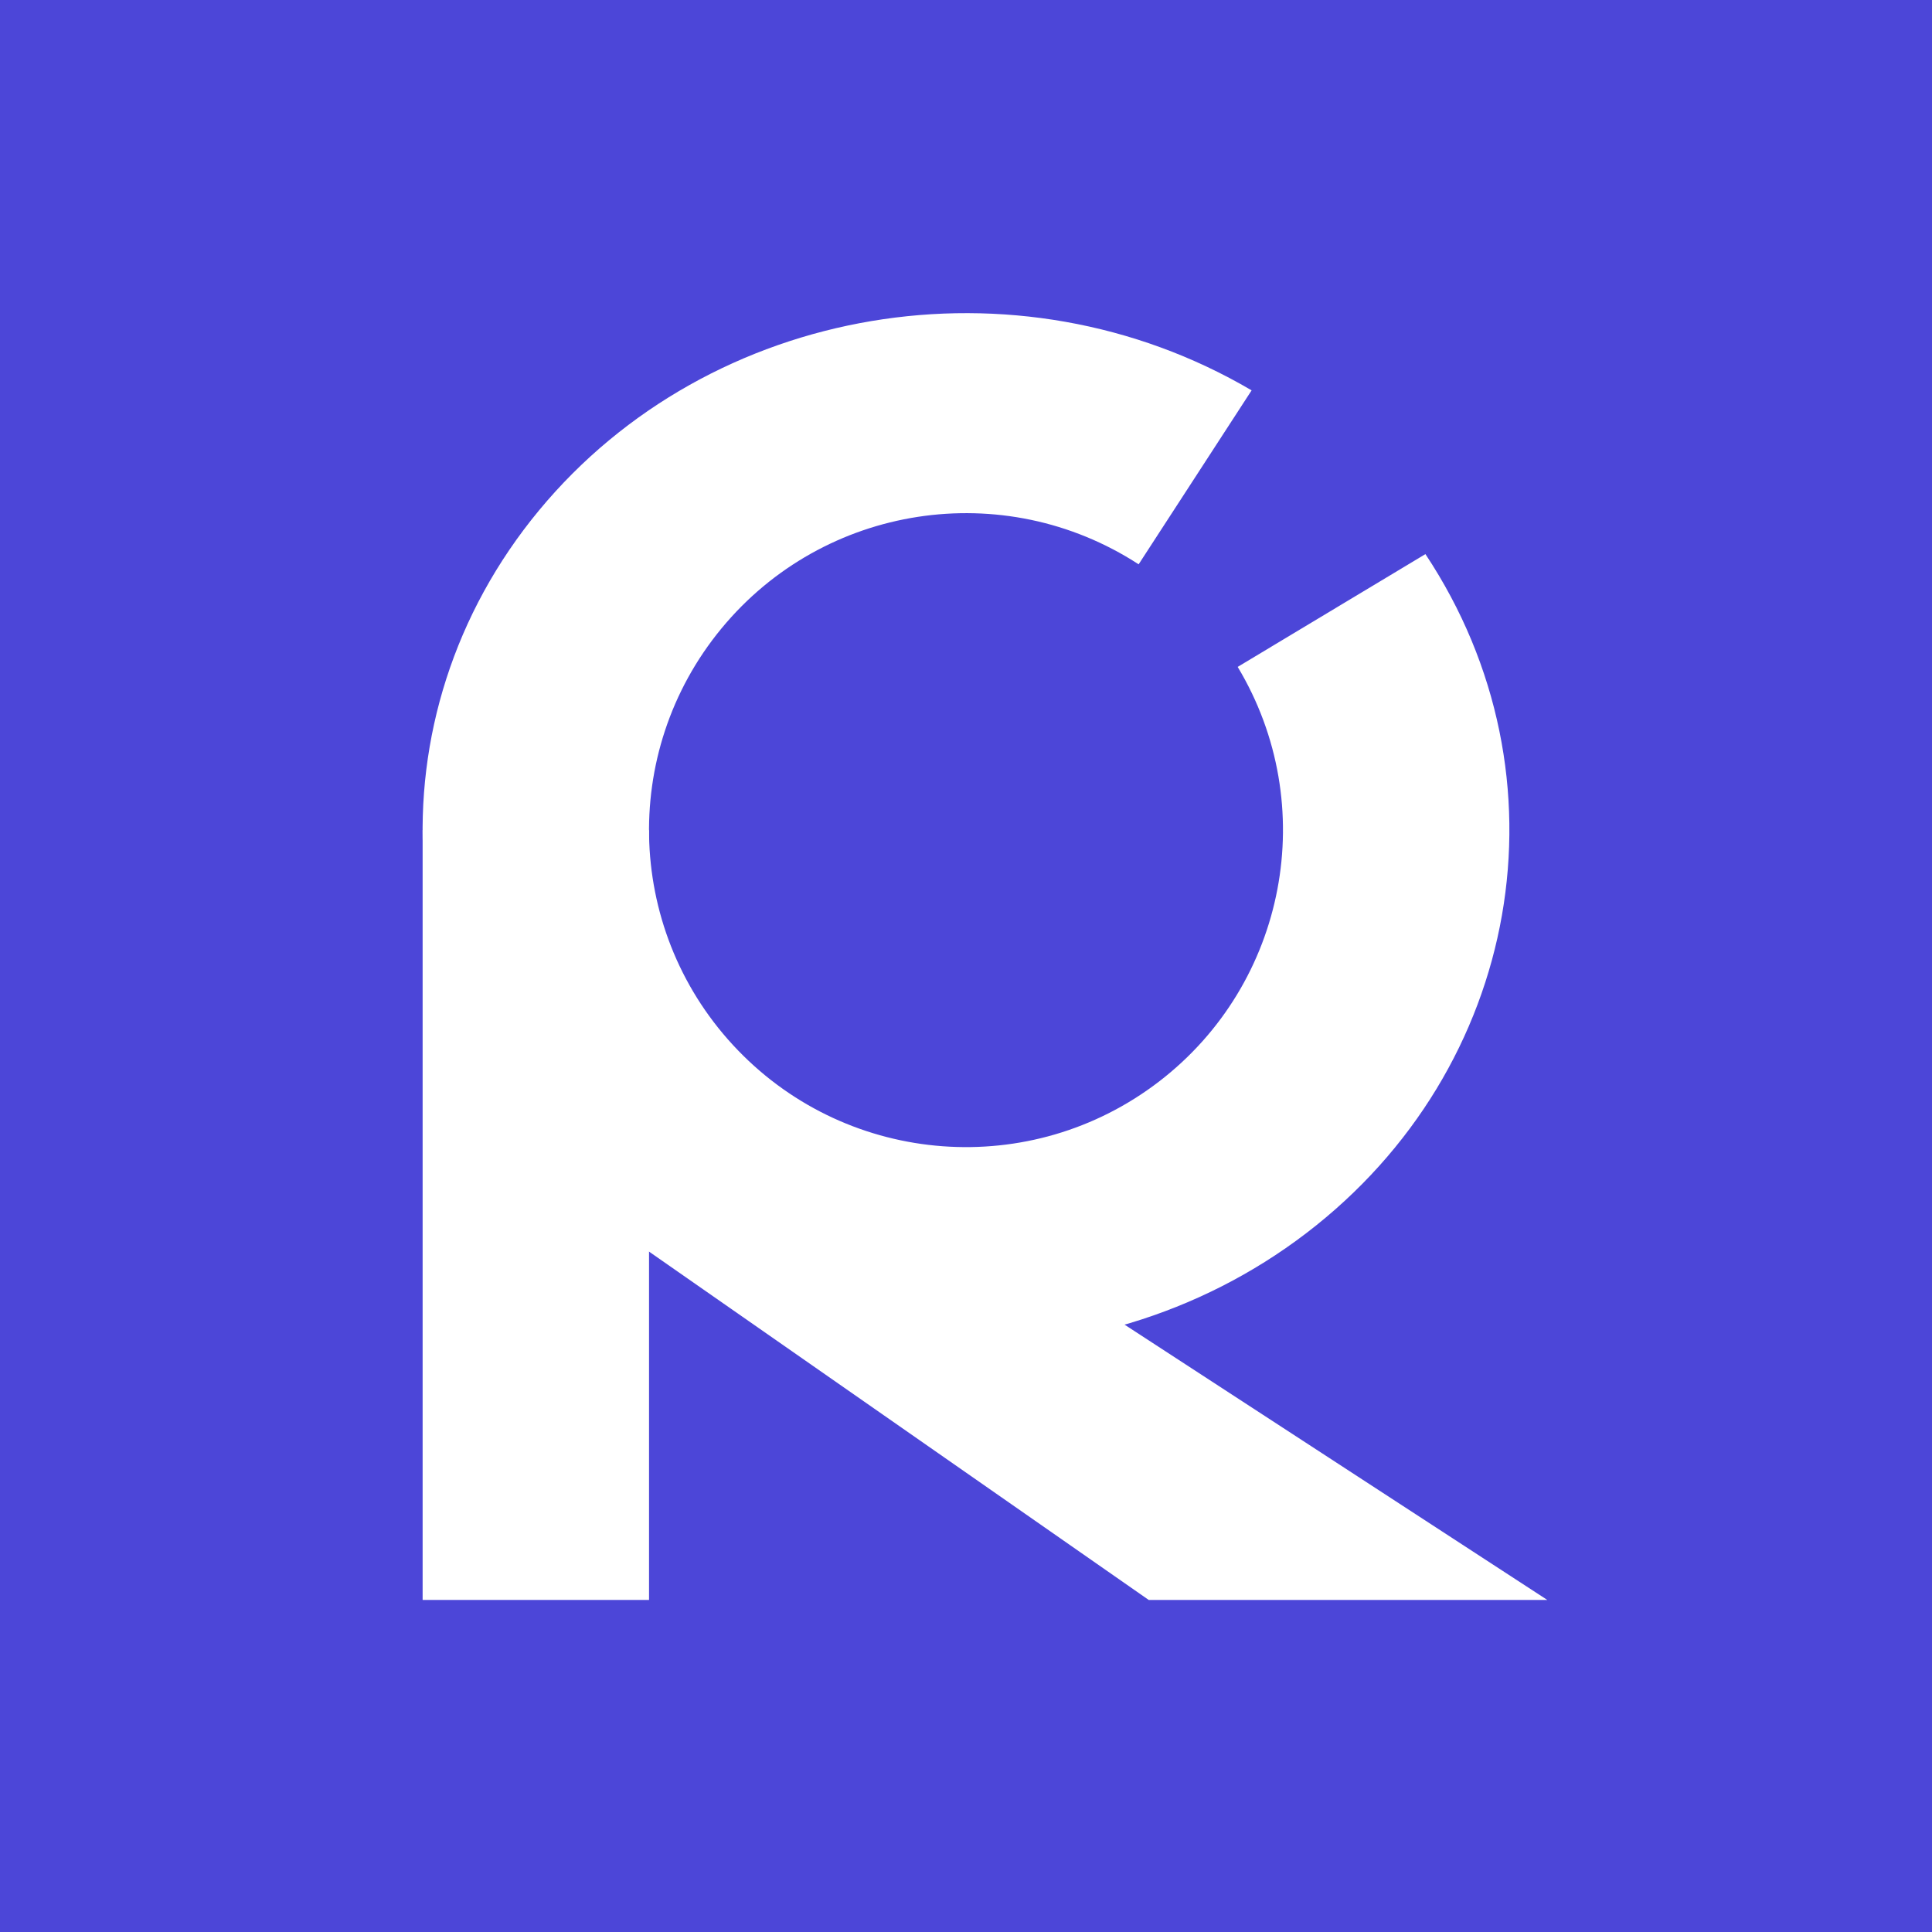
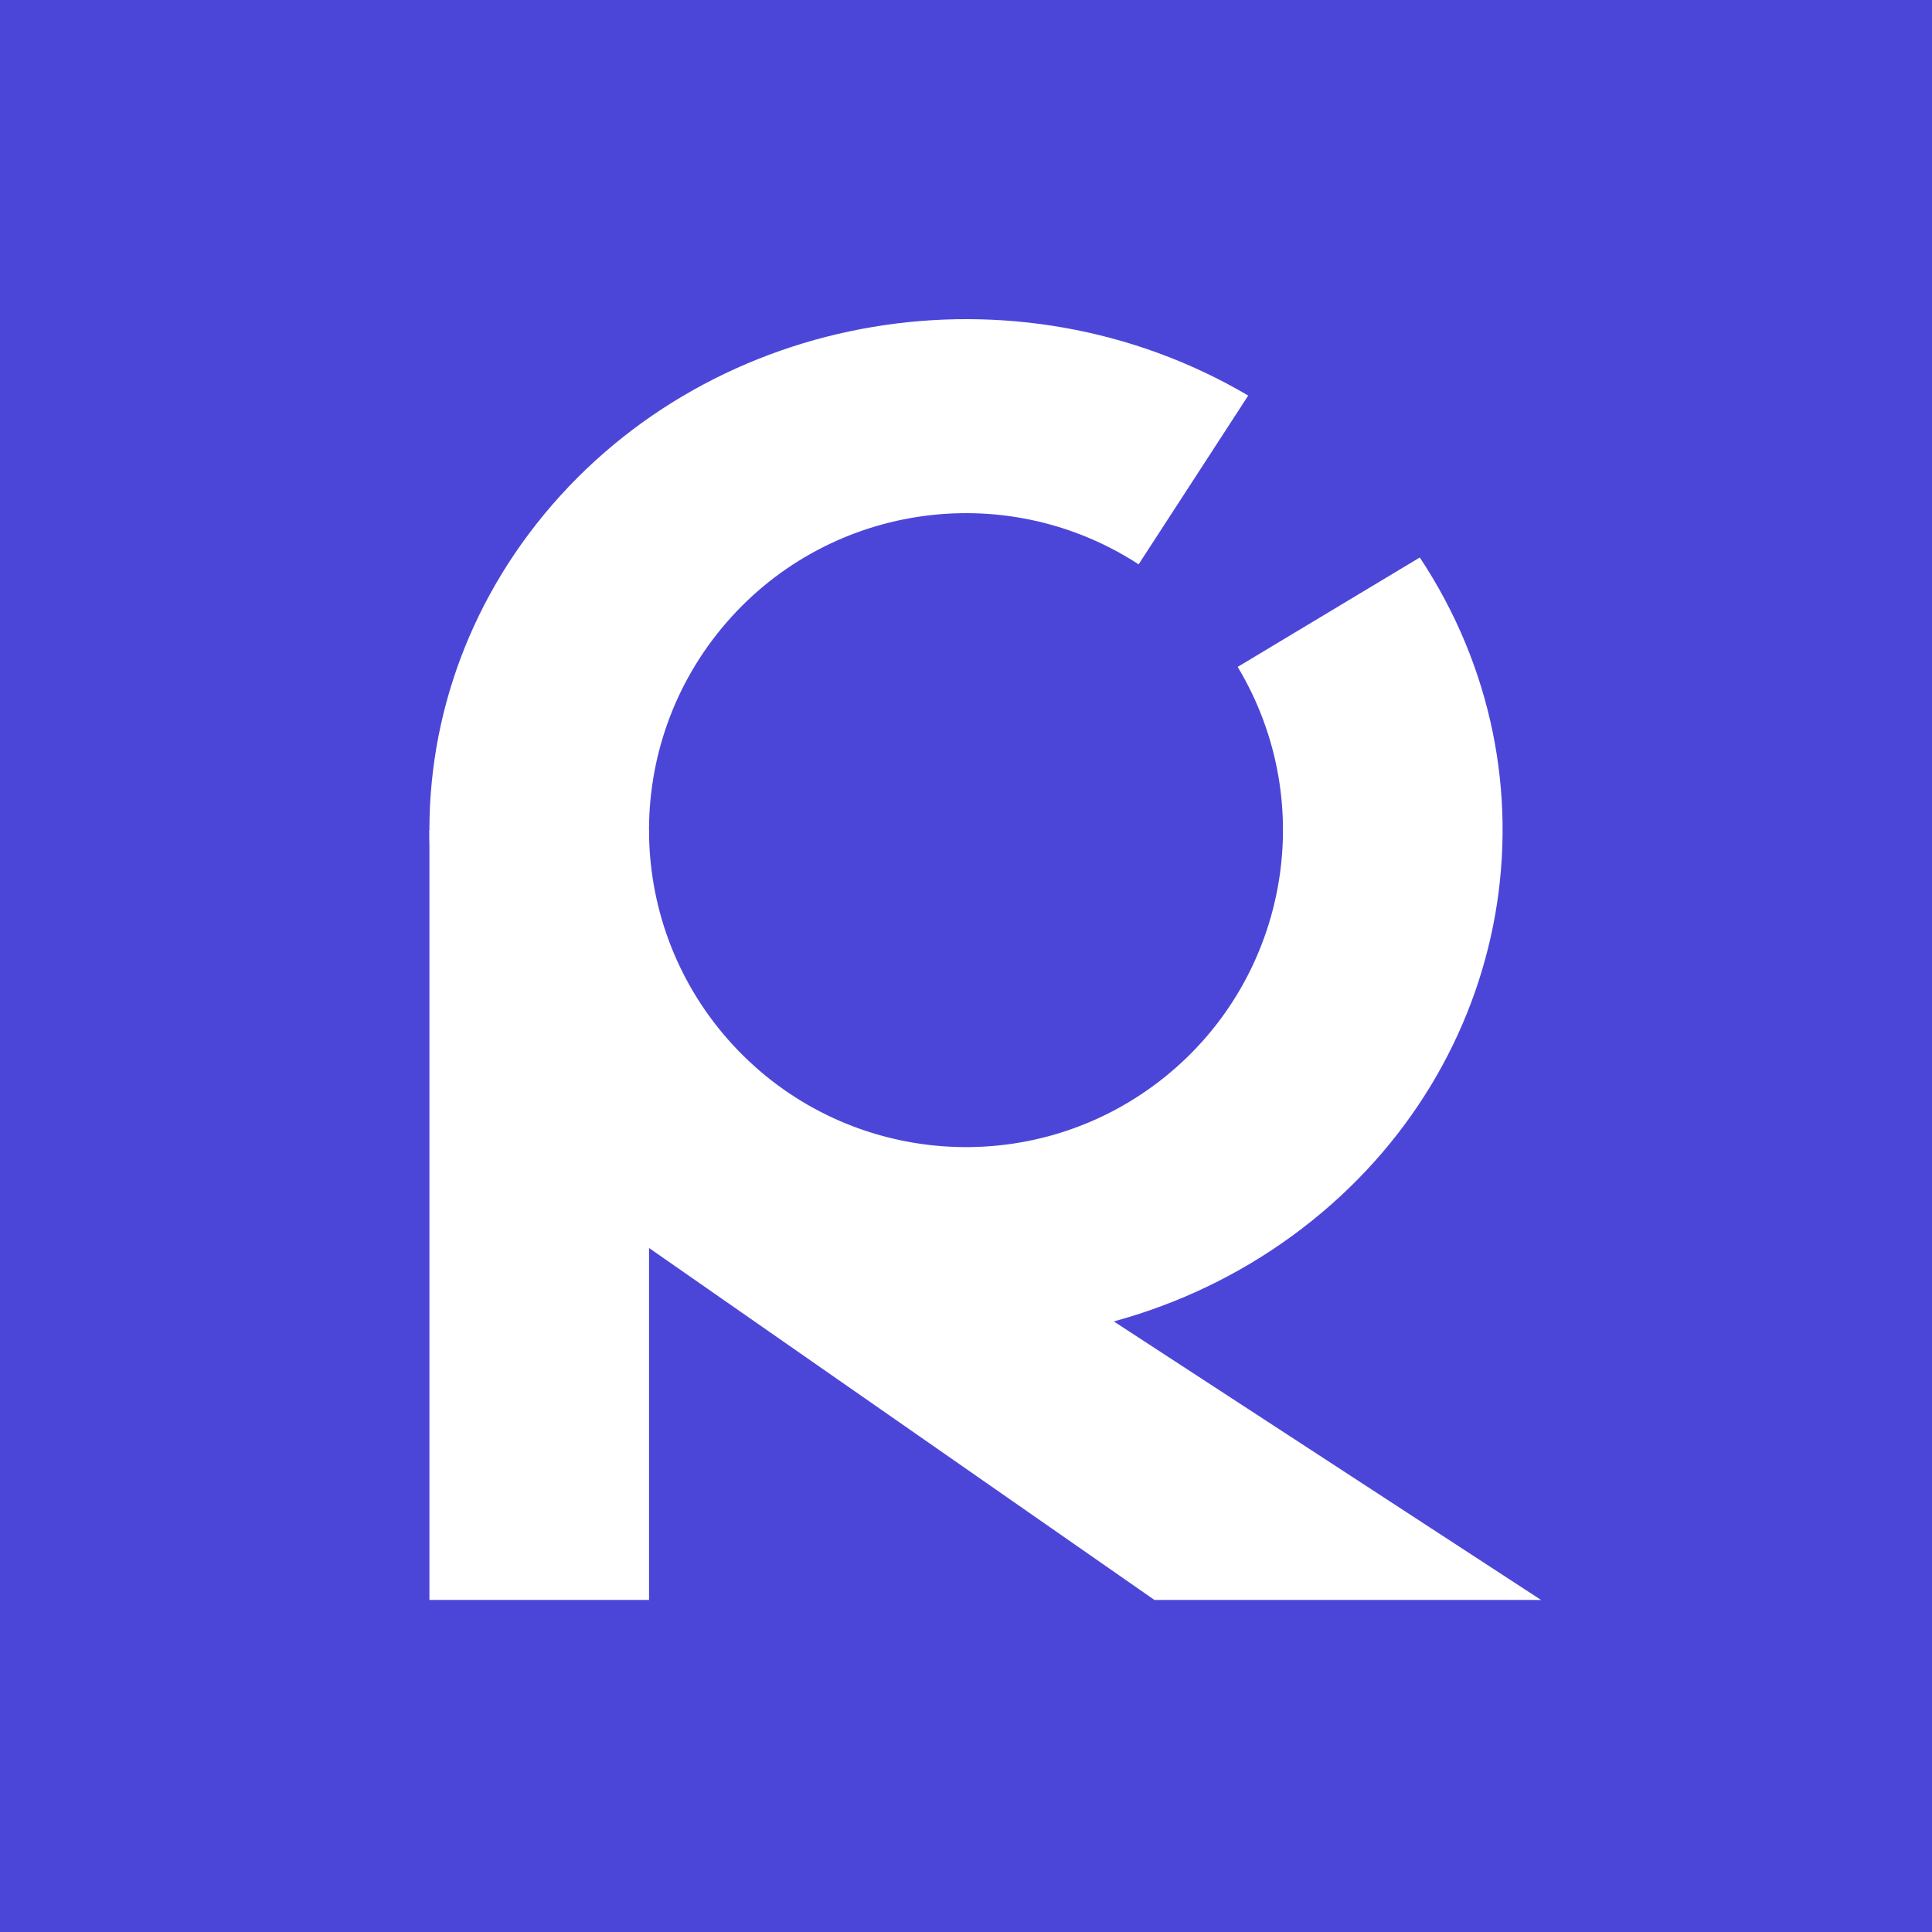
<svg xmlns="http://www.w3.org/2000/svg" viewBox="0 0 1024 1024" width="1024" height="1024" role="img" aria-labelledby="title desc">
  <g id="background">
    <rect x="0" y="0" width="1024" height="1024" fill="#4C46D8" />
  </g>
  <g id="symbol" fill="#FFFFFF" color="#FFFFFF" transform="translate(-28 0) scale(1)">
-     <path d="M 783.5 293.69 A 288 274 0 1 1 691.38 206.9 L 631.5 299.1 A 168 168 0 1 0 684 353.47 Z" />
-     <rect x="252" y="440" width="120" height="408" />
-     <path d="M 342.94 643.12 L 636.84 848 L 848.1 848 L 401.06 556.88 Z" />
+     <path d="M 780.52 295.48 A 284.4 270.82 0 1 1 689.58 209.66 L 631.5 299.1 A 168 168 0 1 0 684 353.47 Z" />
+     <rect x="255.6" y="440" width="116.4" height="408" />
+     <path d="M 343.81 641.83 L 639.87 848 L 844.79 848 L 400.19 558.17 Z" />
  </g>
</svg>
